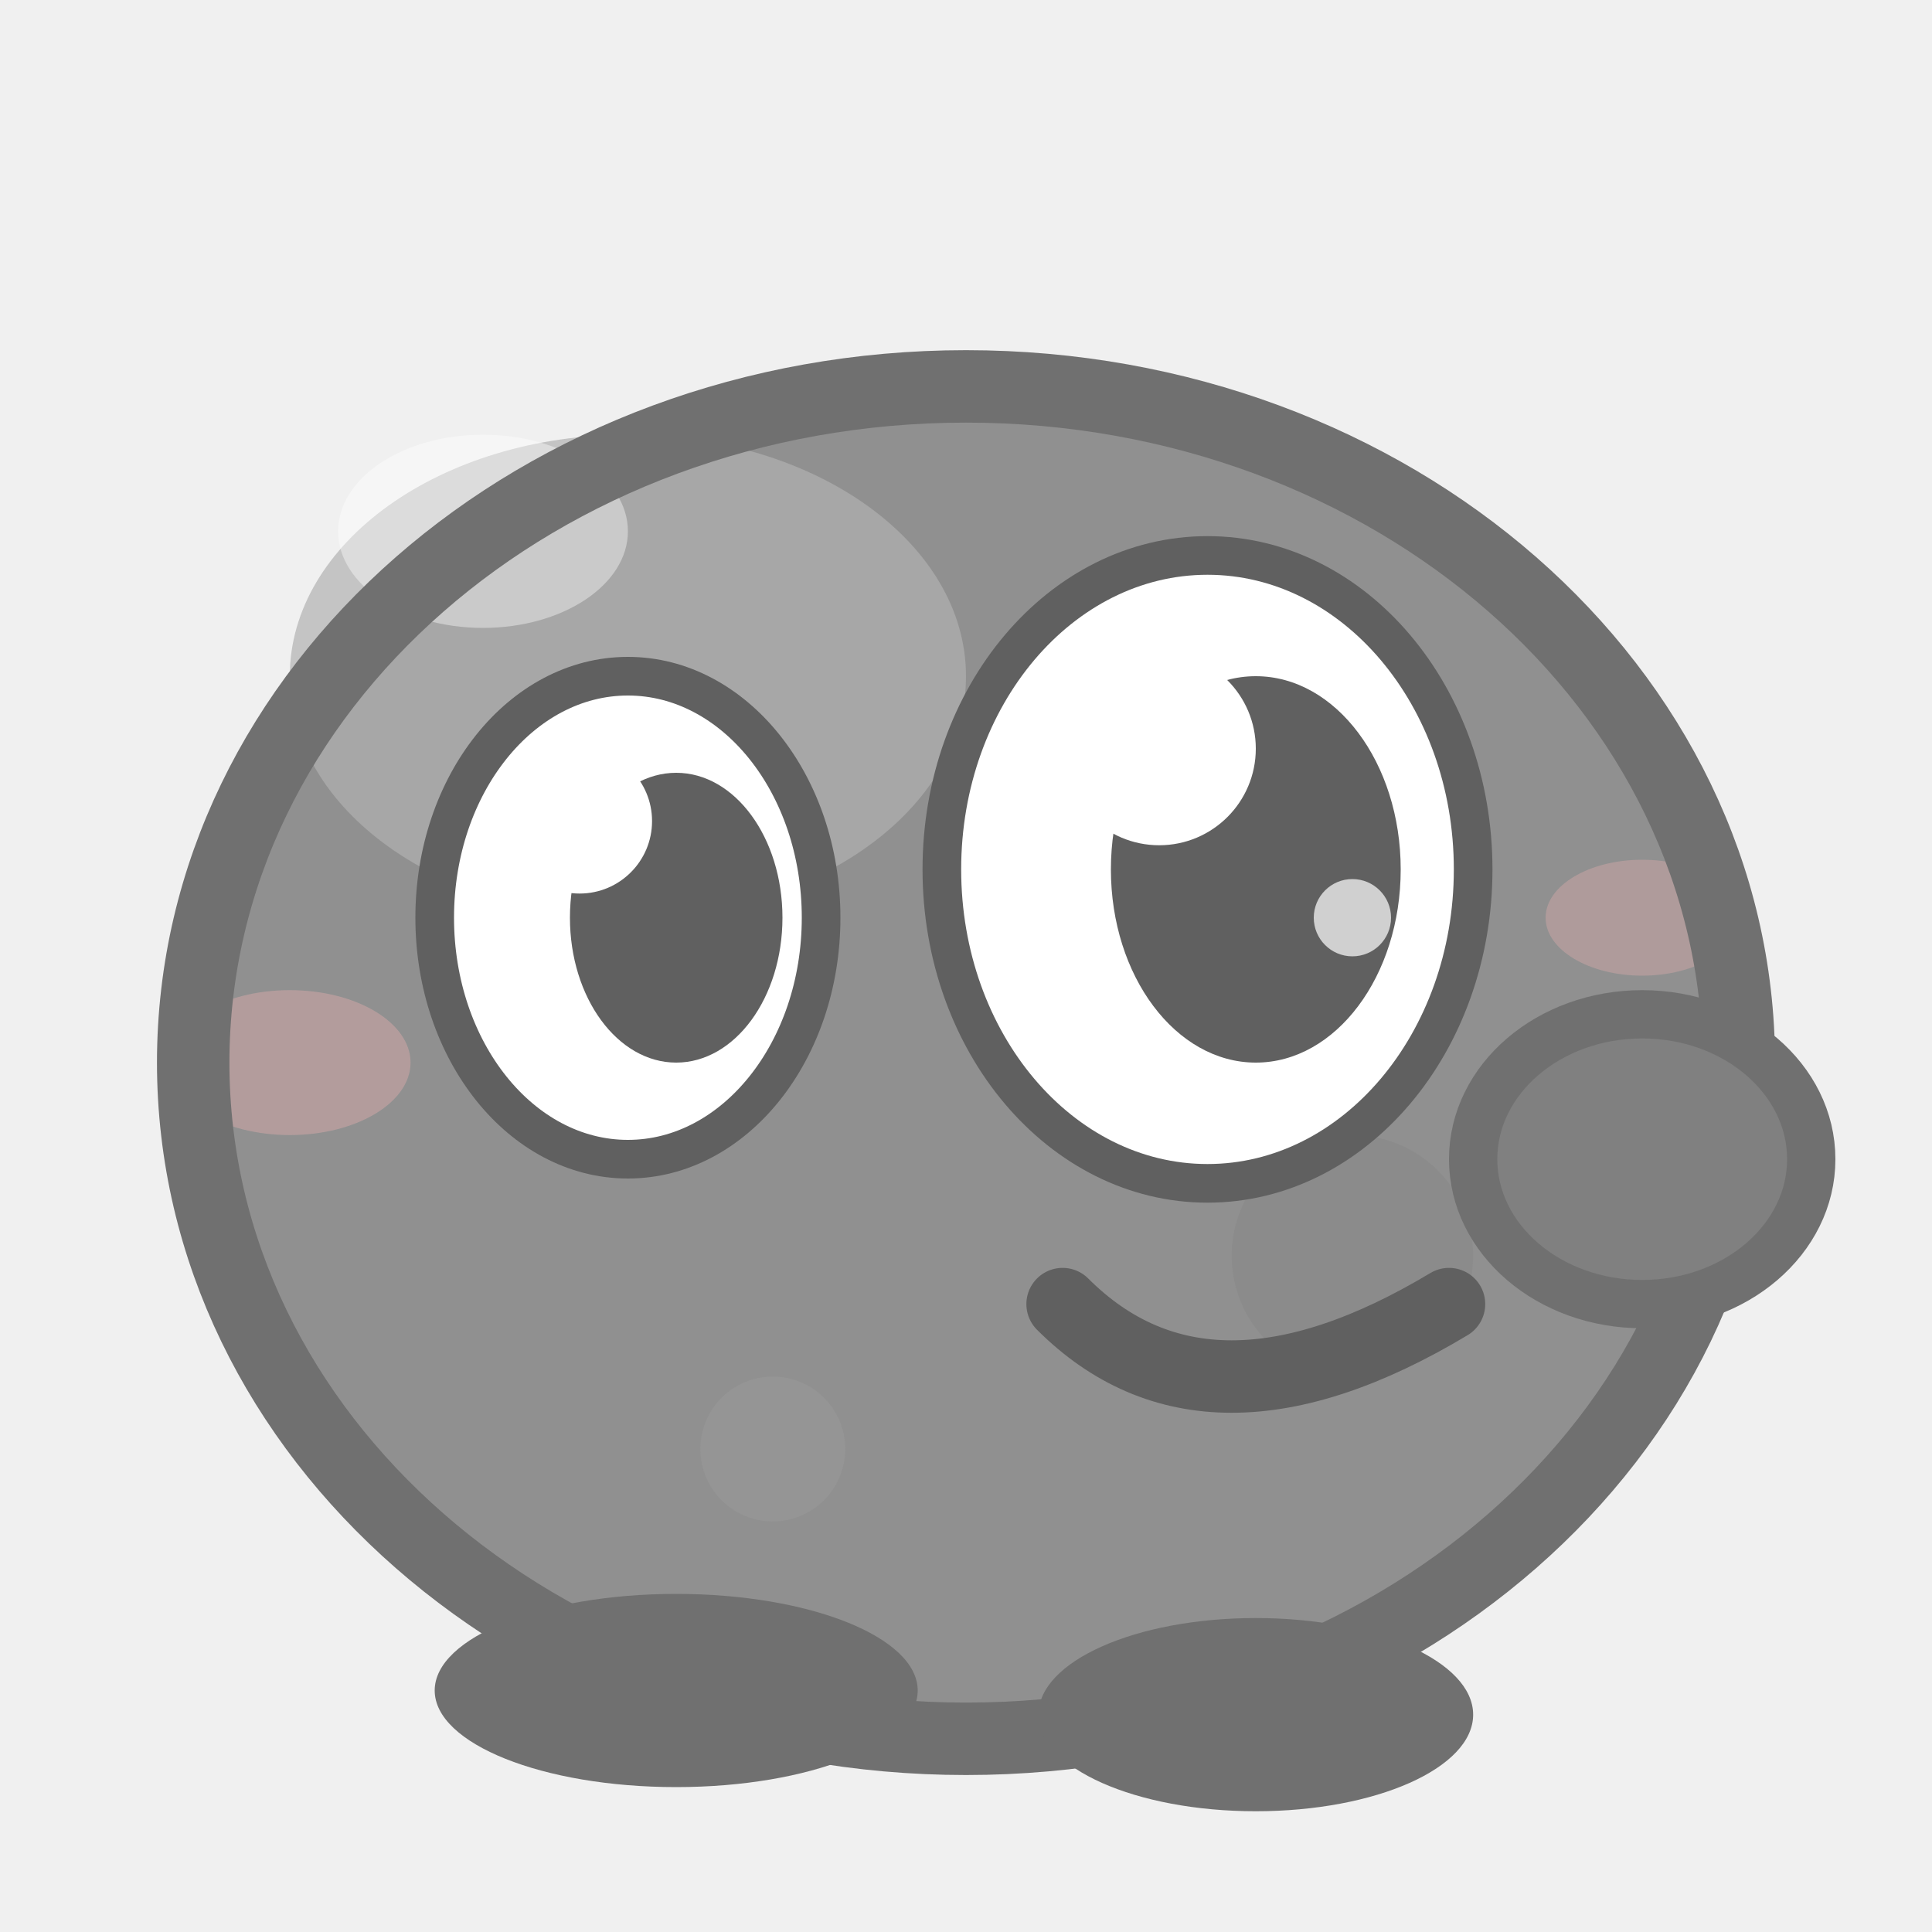
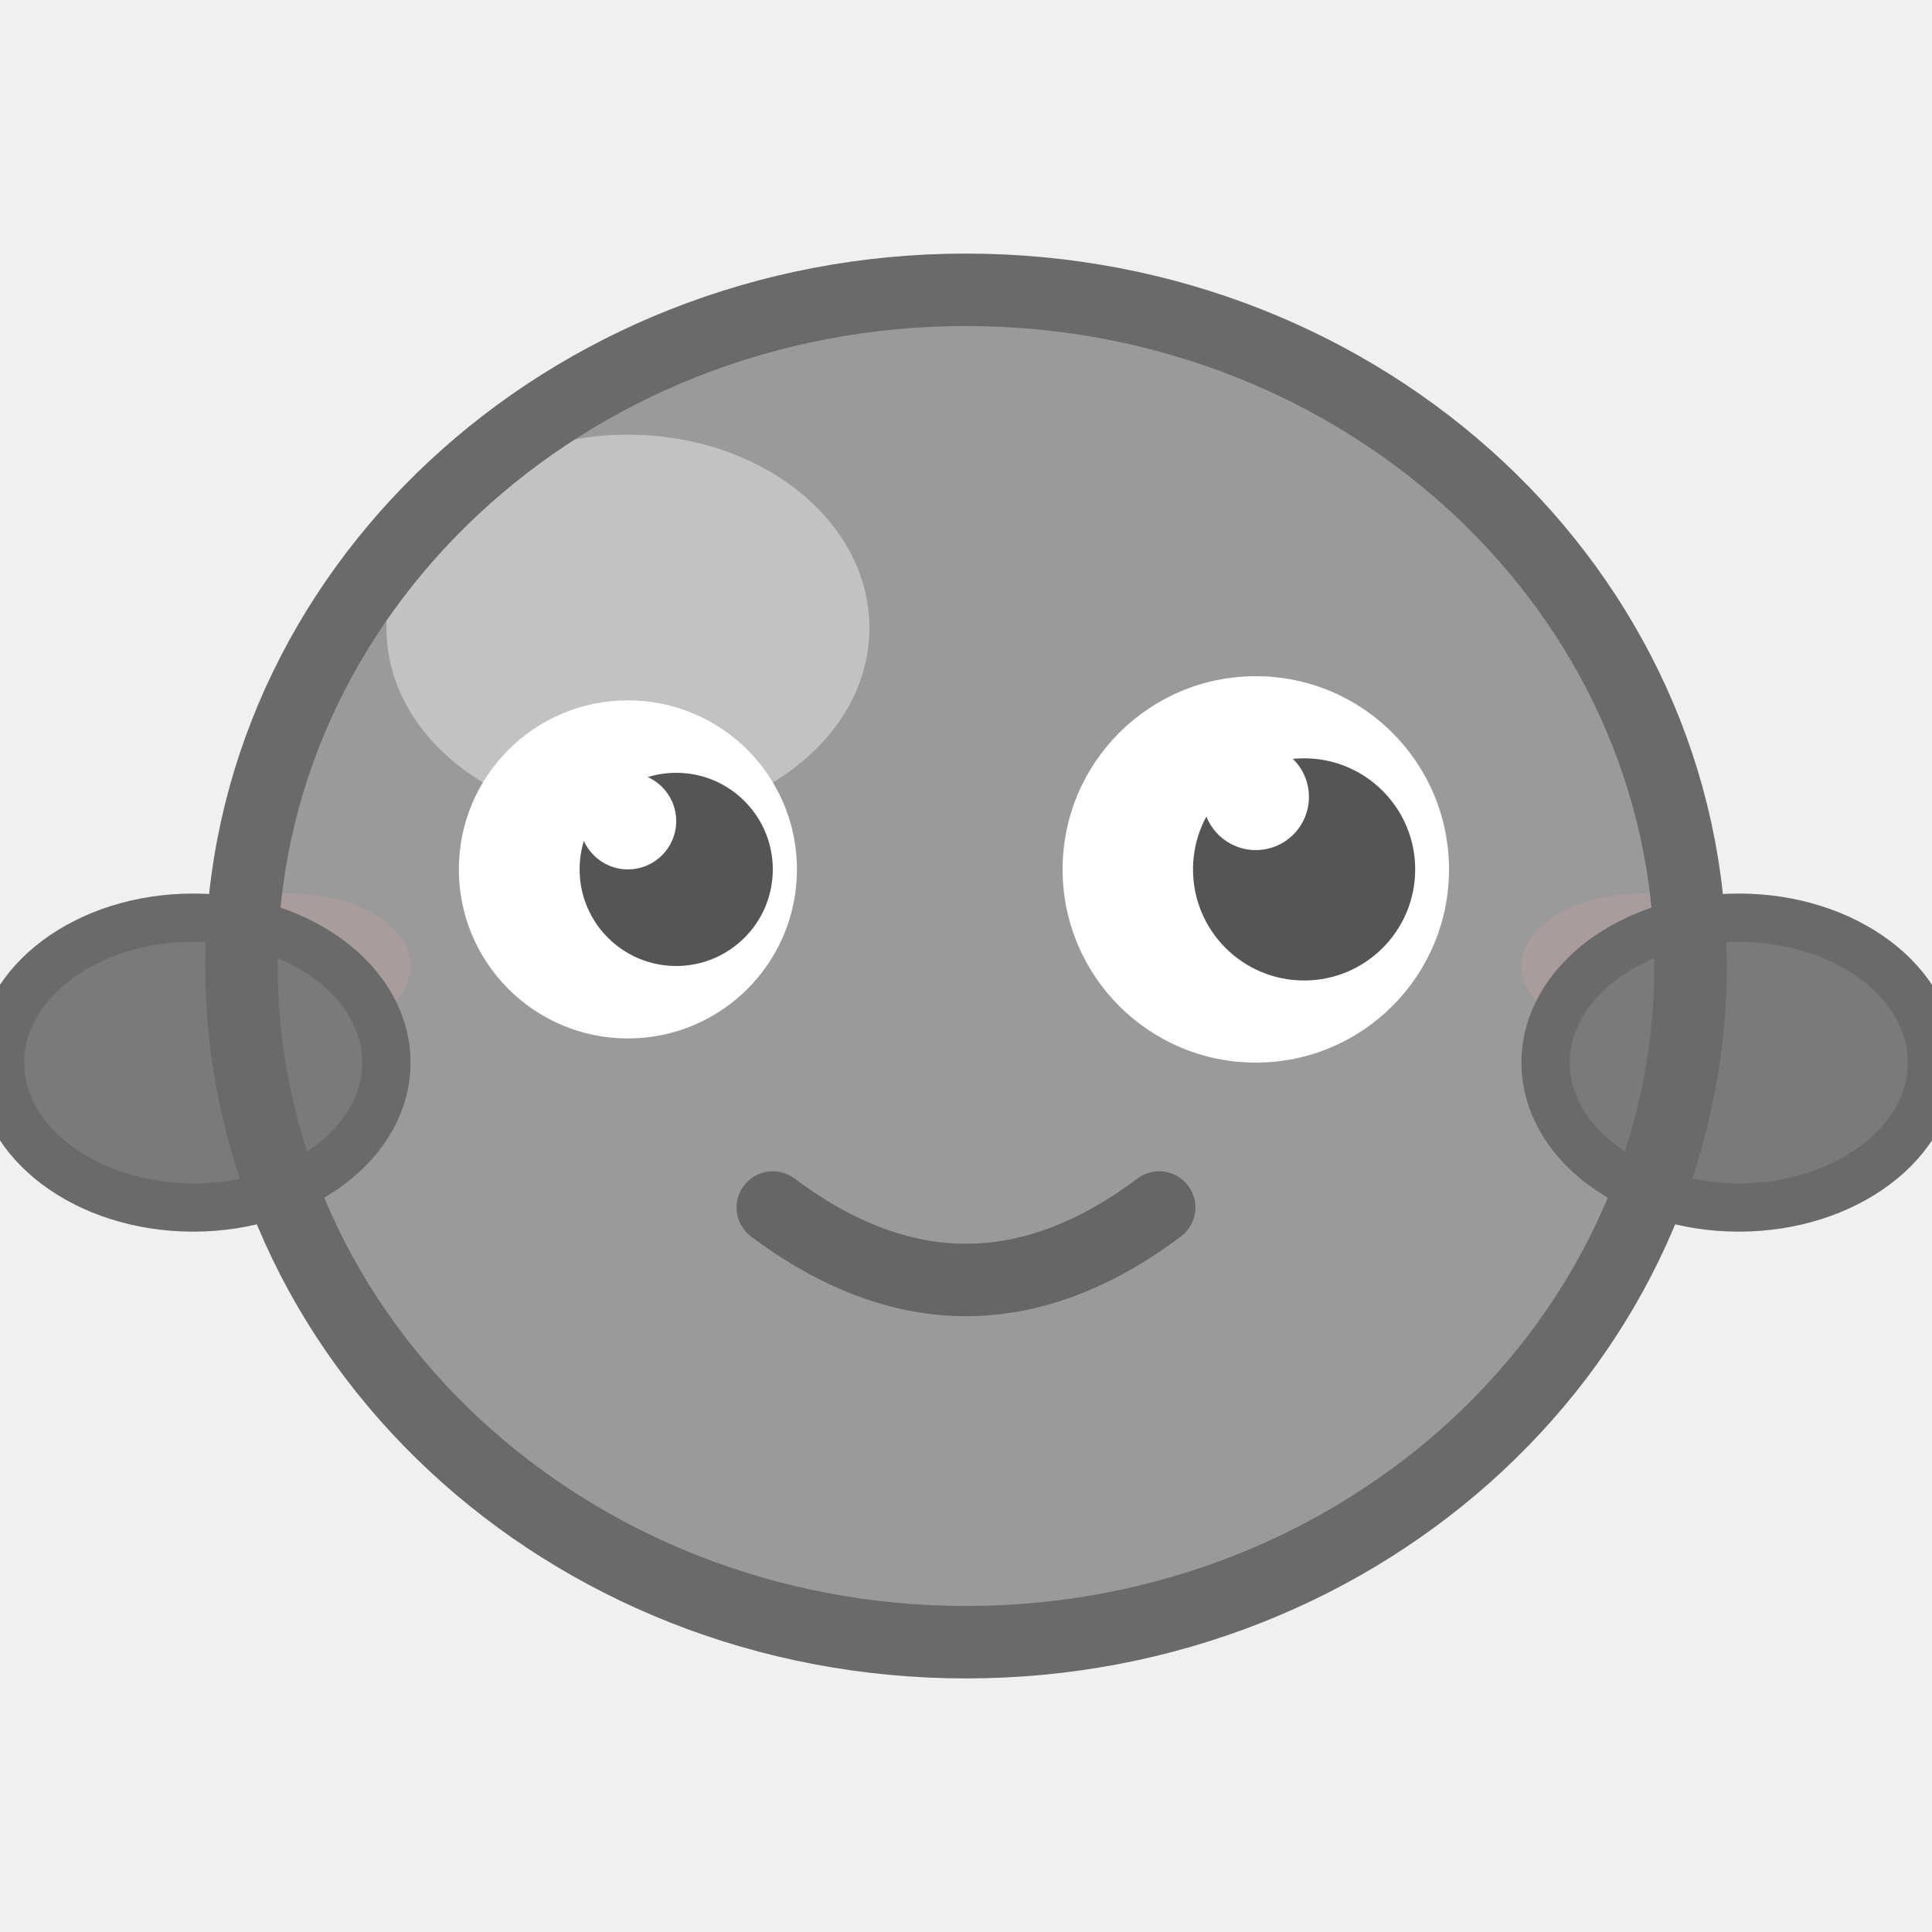
<svg xmlns="http://www.w3.org/2000/svg" width="40" height="40" viewBox="0 0 40 40">
-   <ellipse cx="20" cy="22" rx="16" ry="14" fill="#909090" />
-   <circle cx="12" cy="18" r="2" fill="#A0A0A0" opacity="0.4" />
-   <circle cx="28" cy="26" r="2.5" fill="#808080" opacity="0.3" />
-   <circle cx="16" cy="30" r="1.5" fill="#A0A0A0" opacity="0.3" />
-   <ellipse cx="13" cy="14" rx="7" ry="5" fill="#B0B0B0" opacity="0.7" />
-   <ellipse cx="10" cy="11" rx="3" ry="2" fill="#FFFFFF" opacity="0.4" />
-   <ellipse cx="6" cy="22" rx="2.5" ry="1.5" fill="#E8B0B0" opacity="0.4" />
-   <ellipse cx="34" cy="19" rx="2" ry="1.2" fill="#E8B0B0" opacity="0.35" />
-   <ellipse cx="13" cy="19" rx="4" ry="5" fill="#FFFFFF" />
-   <ellipse cx="13" cy="19" rx="4" ry="5" fill="none" stroke="#606060" stroke-width="0.8" />
-   <ellipse cx="14" cy="19" rx="2.2" ry="3" fill="#606060" />
-   <circle cx="12" cy="17" r="1.5" fill="#FFFFFF" />
-   <ellipse cx="25" cy="18" rx="5.5" ry="6.5" fill="#FFFFFF" />
-   <ellipse cx="25" cy="18" rx="5.5" ry="6.5" fill="none" stroke="#606060" stroke-width="0.8" />
-   <ellipse cx="26" cy="18" rx="3" ry="4" fill="#606060" />
-   <circle cx="24" cy="15.5" r="2" fill="#FFFFFF" />
-   <circle cx="28" cy="19" r="0.8" fill="#FFFFFF" opacity="0.7" />
-   <path d="M22 27 Q25 30 30 27" stroke="#606060" stroke-width="1.5" fill="none" stroke-linecap="round" />
-   <ellipse cx="20" cy="22" rx="16" ry="14" fill="none" stroke="#707070" stroke-width="1.5" />
-   <ellipse cx="34" cy="24" rx="3.5" ry="3" fill="#808080" />
-   <ellipse cx="34" cy="24" rx="3.5" ry="3" fill="none" stroke="#707070" stroke-width="1" />
-   <ellipse cx="14" cy="35" rx="5" ry="2" fill="#707070" />
-   <ellipse cx="26" cy="35.5" rx="4.5" ry="2" fill="#707070" />
+   <ellipse cx="20" cy="20" rx="15" ry="14" fill="#9A9A9A" />
+   <ellipse cx="13" cy="13" rx="5" ry="4" fill="#FFFFFF" opacity="0.4" />
+   <circle cx="13" cy="18" r="3.5" fill="#FFFFFF" />
+   <circle cx="14" cy="18" r="2" fill="#555555" />
+   <circle cx="13" cy="17" r="1" fill="#FFFFFF" />
+   <circle cx="26" cy="18" r="4" fill="#FFFFFF" />
+   <circle cx="27" cy="18" r="2.3" fill="#555555" />
+   <circle cx="26" cy="16.5" r="1.1" fill="#FFFFFF" />
+   <ellipse cx="6" cy="20" rx="2.5" ry="1.5" fill="#C0A0A0" opacity="0.4" />
+   <ellipse cx="34" cy="20" rx="2.5" ry="1.5" fill="#C0A0A0" opacity="0.4" />
+   <path d="M16 25 Q20 28 24 25" stroke="#666666" stroke-width="1.5" fill="none" stroke-linecap="round" />
+   <ellipse cx="4" cy="22" rx="4" ry="3" fill="#7A7A7A" />
+   <ellipse cx="4" cy="22" rx="4" ry="3" fill="none" stroke="#6A6A6A" stroke-width="1" />
+   <ellipse cx="36" cy="22" rx="4" ry="3" fill="#7A7A7A" />
+   <ellipse cx="36" cy="22" rx="4" ry="3" fill="none" stroke="#6A6A6A" stroke-width="1" />
+   <ellipse cx="20" cy="20" rx="15" ry="14" fill="none" stroke="#6A6A6A" stroke-width="1.5" />
</svg>
